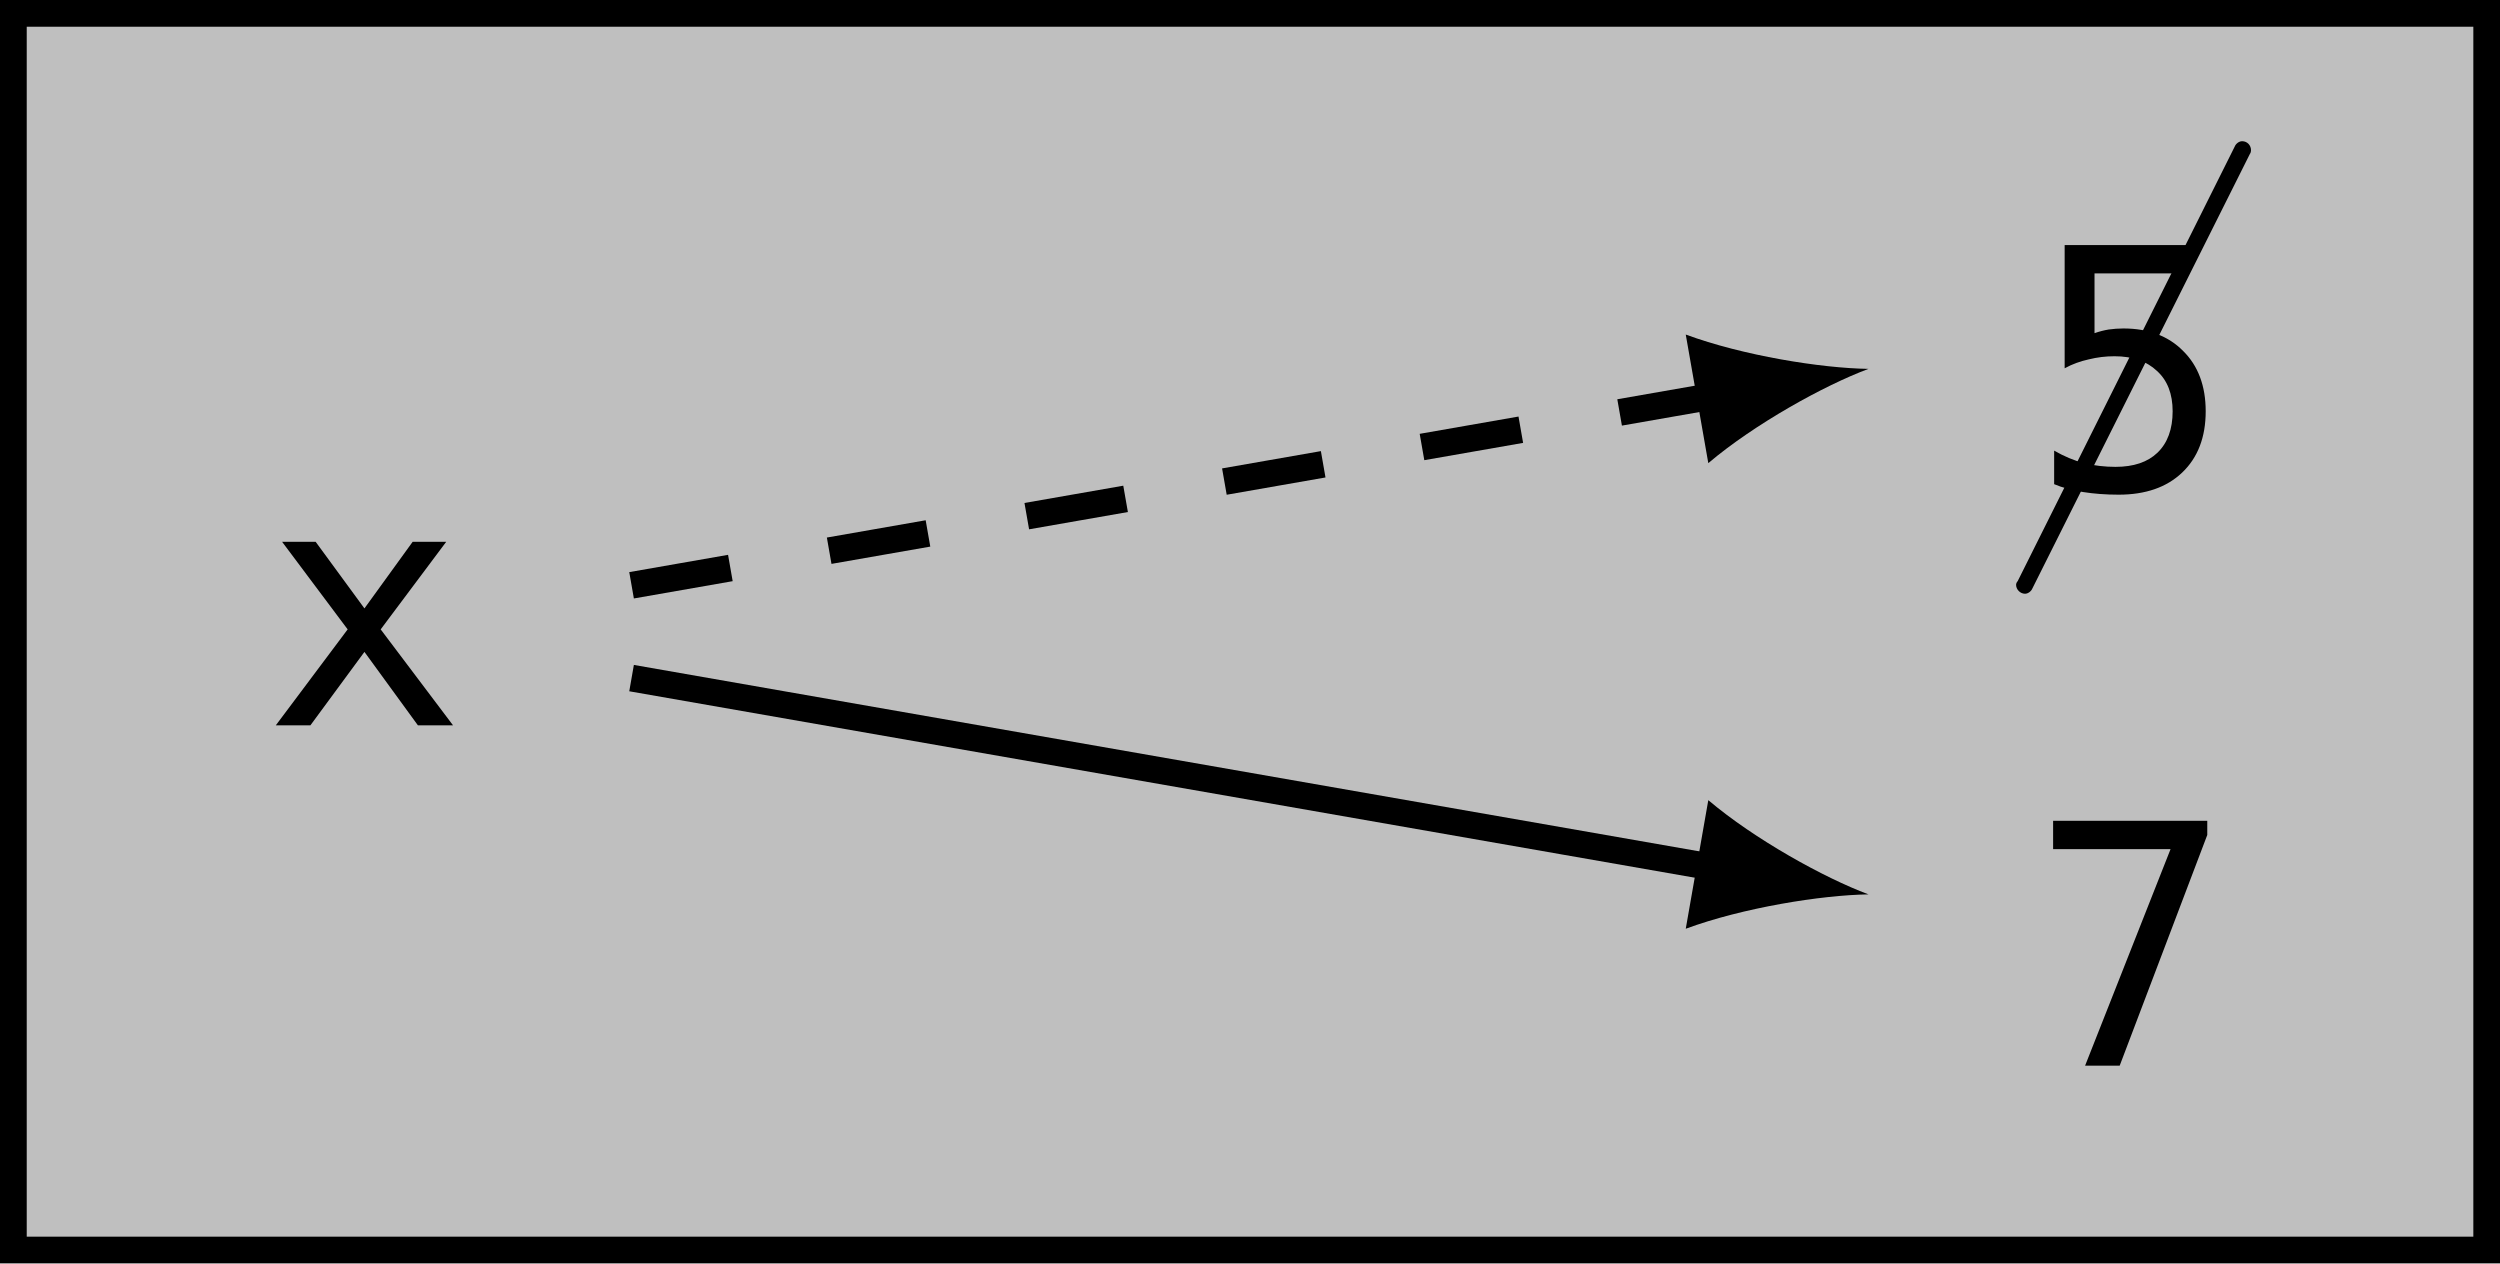
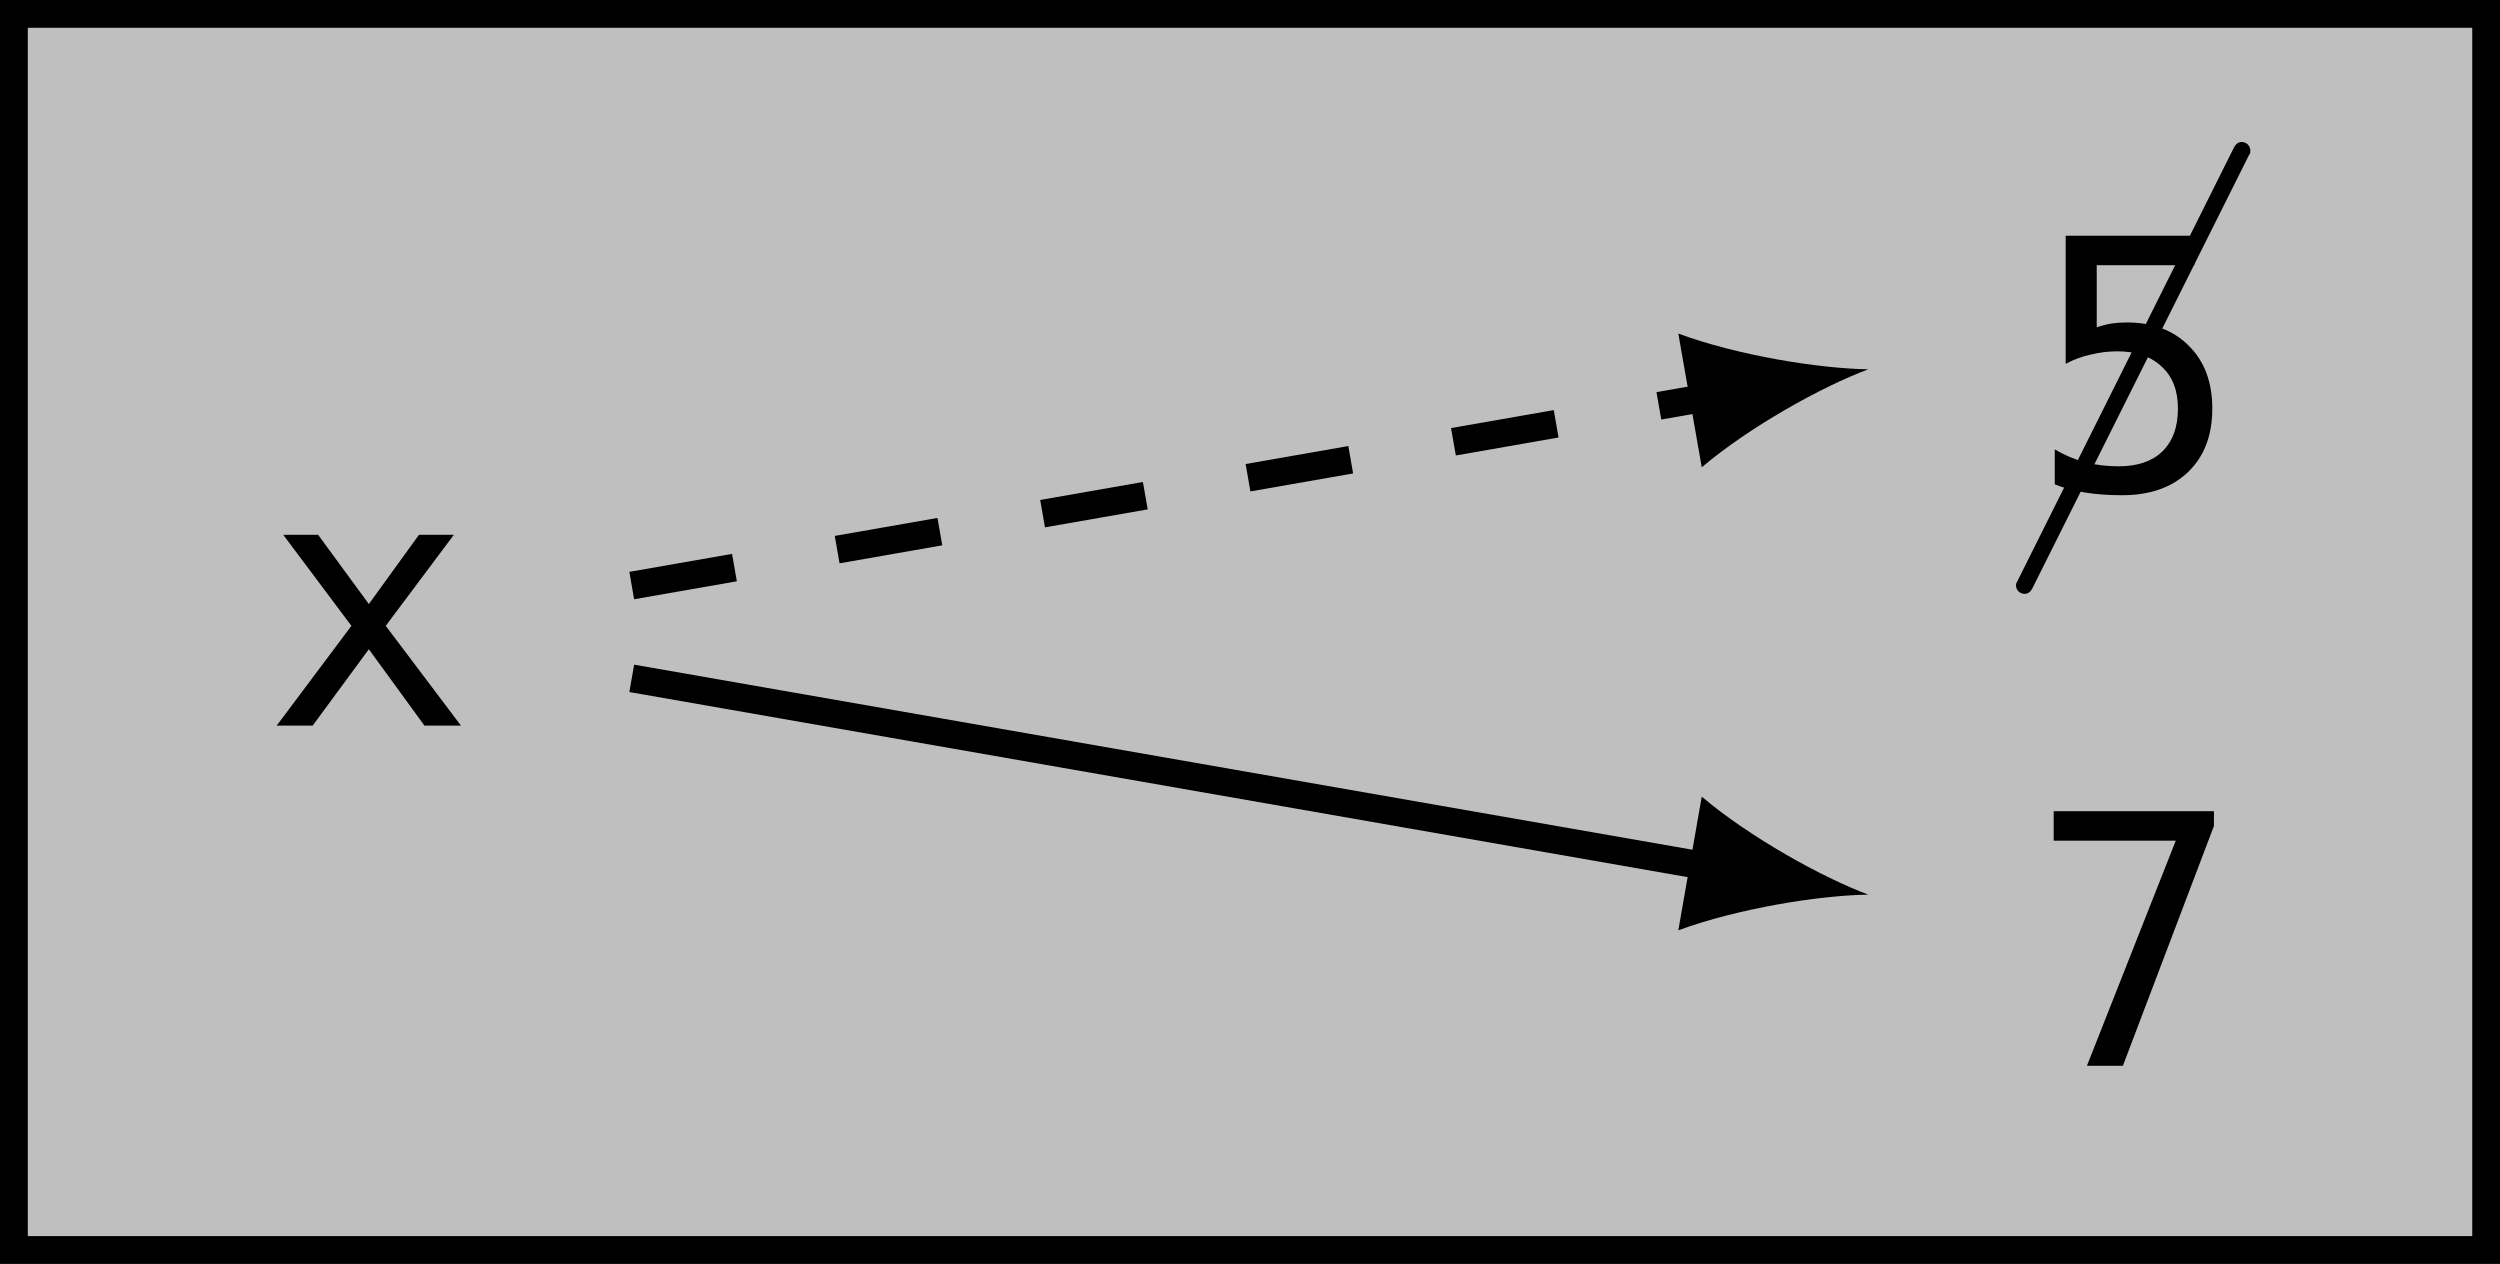
- <svg xmlns="http://www.w3.org/2000/svg" xmlns:xlink="http://www.w3.org/1999/xlink" width="74.498pt" height="37.647pt" viewBox="0 0 74.498 37.647" version="1.1">
+ <svg xmlns="http://www.w3.org/2000/svg" xmlns:xlink="http://www.w3.org/1999/xlink" width="71.663pt" height="36.23pt" viewBox="0 0 71.663 36.23" version="1.1">
  <defs>
    <g>
      <symbol overflow="visible" id="glyph0-0">
        <path style="stroke:none;" d="M 0.516 1.766 L 0.516 -7.047 L 5.516 -7.047 L 5.516 1.766 Z M 1.062 1.219 L 4.953 1.219 L 4.953 -6.484 L 1.062 -6.484 Z M 1.062 1.219 " />
      </symbol>
      <symbol overflow="visible" id="glyph0-1">
        <path style="stroke:none;" d="M 5.453 -5.469 L 3.5 -2.859 L 5.656 0 L 4.609 0 L 3.016 -2.188 L 1.406 0 L 0.375 0 L 2.516 -2.859 L 0.562 -5.469 L 1.562 -5.469 L 3.016 -3.484 L 4.453 -5.469 Z M 5.453 -5.469 " />
      </symbol>
      <symbol overflow="visible" id="glyph0-2">
        <path style="stroke:none;" d="M 1.016 -7.297 L 4.703 -7.297 L 4.703 -6.453 L 1.906 -6.453 L 1.906 -4.672 C 2.051 -4.723 2.191 -4.758 2.328 -4.781 C 2.473 -4.801 2.617 -4.812 2.766 -4.812 C 3.516 -4.812 4.109 -4.586 4.547 -4.141 C 4.992 -3.703 5.219 -3.102 5.219 -2.344 C 5.219 -1.57 4.984 -0.961 4.516 -0.516 C 4.055 -0.078 3.426 0.141 2.625 0.141 C 2.238 0.141 1.883 0.113 1.562 0.062 C 1.238 0.008 0.953 -0.066 0.703 -0.172 L 0.703 -1.172 C 0.992 -1.004 1.289 -0.879 1.594 -0.797 C 1.906 -0.723 2.219 -0.688 2.531 -0.688 C 3.07 -0.688 3.488 -0.828 3.781 -1.109 C 4.082 -1.398 4.234 -1.812 4.234 -2.344 C 4.234 -2.863 4.078 -3.266 3.766 -3.547 C 3.461 -3.836 3.039 -3.984 2.5 -3.984 C 2.238 -3.984 1.984 -3.953 1.734 -3.891 C 1.484 -3.836 1.242 -3.75 1.016 -3.625 Z M 1.016 -7.297 " />
      </symbol>
      <symbol overflow="visible" id="glyph0-3">
        <path style="stroke:none;" d="M 0.672 -7.297 L 5.266 -7.297 L 5.266 -6.875 L 2.656 0 L 1.625 0 L 4.172 -6.453 L 0.672 -6.453 Z M 0.672 -7.297 " />
      </symbol>
      <symbol overflow="visible" id="glyph1-0">
        <path style="stroke:none;" d="" />
      </symbol>
      <symbol overflow="visible" id="glyph1-1">
-         <path style="stroke:none;" d="M 6.703 -12.844 C 6.719 -12.859 6.734 -12.906 6.734 -12.953 C 6.734 -13.094 6.625 -13.219 6.469 -13.219 C 6.375 -13.219 6.281 -13.141 6.25 -13.062 L -0.219 -0.109 C -0.25 -0.078 -0.266 -0.031 -0.266 0 C -0.266 0.141 -0.141 0.266 0 0.266 C 0.094 0.266 0.188 0.188 0.219 0.109 Z M 6.703 -12.844 " />
+         <path style="stroke:none;" d="M 6.438 -12.344 C 6.469 -12.359 6.469 -12.406 6.469 -12.453 C 6.469 -12.594 6.359 -12.703 6.219 -12.703 C 6.125 -12.703 6.047 -12.641 6 -12.547 L -0.219 -0.094 C -0.234 -0.078 -0.25 -0.031 -0.25 0 C -0.25 0.141 -0.141 0.25 0 0.25 C 0.094 0.25 0.172 0.188 0.219 0.094 Z M 6.438 -12.344 " />
      </symbol>
    </g>
  </defs>
  <g id="surface1">
-     <path style="fill-rule:nonzero;fill:rgb(75%,75%,75%);fill-opacity:1;stroke-width:0.797;stroke-linecap:butt;stroke-linejoin:miter;stroke:rgb(0%,0%,0%);stroke-opacity:1;stroke-miterlimit:10;" d="M 36.853 18.425 L -36.851 18.425 L -36.851 -18.427 L 36.853 -18.427 Z M 36.853 18.425 " transform="matrix(1,0,0,-1,37.249,18.823)" />
+     <path style="fill-rule:nonzero;fill:rgb(75%,75%,75%);fill-opacity:1;stroke-width:0.797;stroke-linecap:butt;stroke-linejoin:miter;stroke:rgb(0%,0%,0%);stroke-opacity:1;stroke-miterlimit:10;" d="M 35.434 17.717 L -35.434 17.717 L -35.434 -17.717 L 35.434 -17.717 Z M 35.434 17.717 " transform="matrix(1,0,0,-1,35.832,18.115)" />
    <g style="fill:rgb(0%,0%,0%);fill-opacity:1;">
-       <use xlink:href="#glyph0-1" x="7.844" y="21.614" />
+       <use xlink:href="#glyph0-1" x="7.557" y="20.799" />
    </g>
    <g style="fill:rgb(0%,0%,0%);fill-opacity:1;">
-       <use xlink:href="#glyph1-1" x="60.344" y="17.427" />
+       <use xlink:href="#glyph1-1" x="58.038" y="16.773" />
    </g>
    <g style="fill:rgb(0%,0%,0%);fill-opacity:1;">
-       <use xlink:href="#glyph0-2" x="60.509" y="14.6" />
+       <use xlink:href="#glyph0-2" x="58.197" y="14.055" />
    </g>
    <g style="fill:rgb(0%,0%,0%);fill-opacity:1;">
-       <use xlink:href="#glyph0-3" x="60.509" y="31.756" />
+       <use xlink:href="#glyph0-3" x="58.197" y="30.551" />
    </g>
-     <path style="fill:none;stroke-width:0.797;stroke-linecap:butt;stroke-linejoin:miter;stroke:rgb(0%,0%,0%);stroke-opacity:1;stroke-dasharray:2.989,2.989;stroke-miterlimit:10;" d="M -18.429 1.382 L 13.833 7.026 " transform="matrix(1,0,0,-1,37.249,18.823)" />
-     <path style=" stroke:none;fill-rule:nonzero;fill:rgb(0%,0%,0%);fill-opacity:1;" d="M 55.68 10.992 C 54.27 10.973 51.926 10.594 50.234 9.969 L 50.906 13.801 C 52.281 12.637 54.359 11.484 55.68 10.992 " />
-     <path style="fill:none;stroke-width:0.797;stroke-linecap:butt;stroke-linejoin:miter;stroke:rgb(0%,0%,0%);stroke-opacity:1;stroke-miterlimit:10;" d="M -18.429 -1.384 L 13.833 -7.029 " transform="matrix(1,0,0,-1,37.249,18.823)" />
-     <path style=" stroke:none;fill-rule:nonzero;fill:rgb(0%,0%,0%);fill-opacity:1;" d="M 55.68 26.652 C 54.359 26.16 52.281 25.008 50.906 23.844 L 50.234 27.676 C 51.926 27.051 54.27 26.672 55.68 26.652 " />
+     <path style="fill:none;stroke-width:0.797;stroke-linecap:butt;stroke-linejoin:miter;stroke:rgb(0%,0%,0%);stroke-opacity:1;stroke-dasharray:2.989,2.989;stroke-miterlimit:10;" d="M -17.723 1.33 L 13.125 6.728 " transform="matrix(1,0,0,-1,35.832,18.115)" />
+     <path style=" stroke:none;fill-rule:nonzero;fill:rgb(0%,0%,0%);fill-opacity:1;" d="M 53.555 10.586 C 52.145 10.566 49.801 10.188 48.109 9.562 L 48.781 13.395 C 50.156 12.23 52.234 11.078 53.555 10.586 " />
+     <path style="fill:none;stroke-width:0.797;stroke-linecap:butt;stroke-linejoin:miter;stroke:rgb(0%,0%,0%);stroke-opacity:1;stroke-miterlimit:10;" d="M -17.723 -1.33 L 13.125 -6.725 " transform="matrix(1,0,0,-1,35.832,18.115)" />
+     <path style=" stroke:none;fill-rule:nonzero;fill:rgb(0%,0%,0%);fill-opacity:1;" d="M 53.555 25.645 C 52.234 25.152 50.156 24 48.781 22.836 L 48.109 26.668 C 49.801 26.043 52.145 25.664 53.555 25.645 " />
  </g>
</svg>
